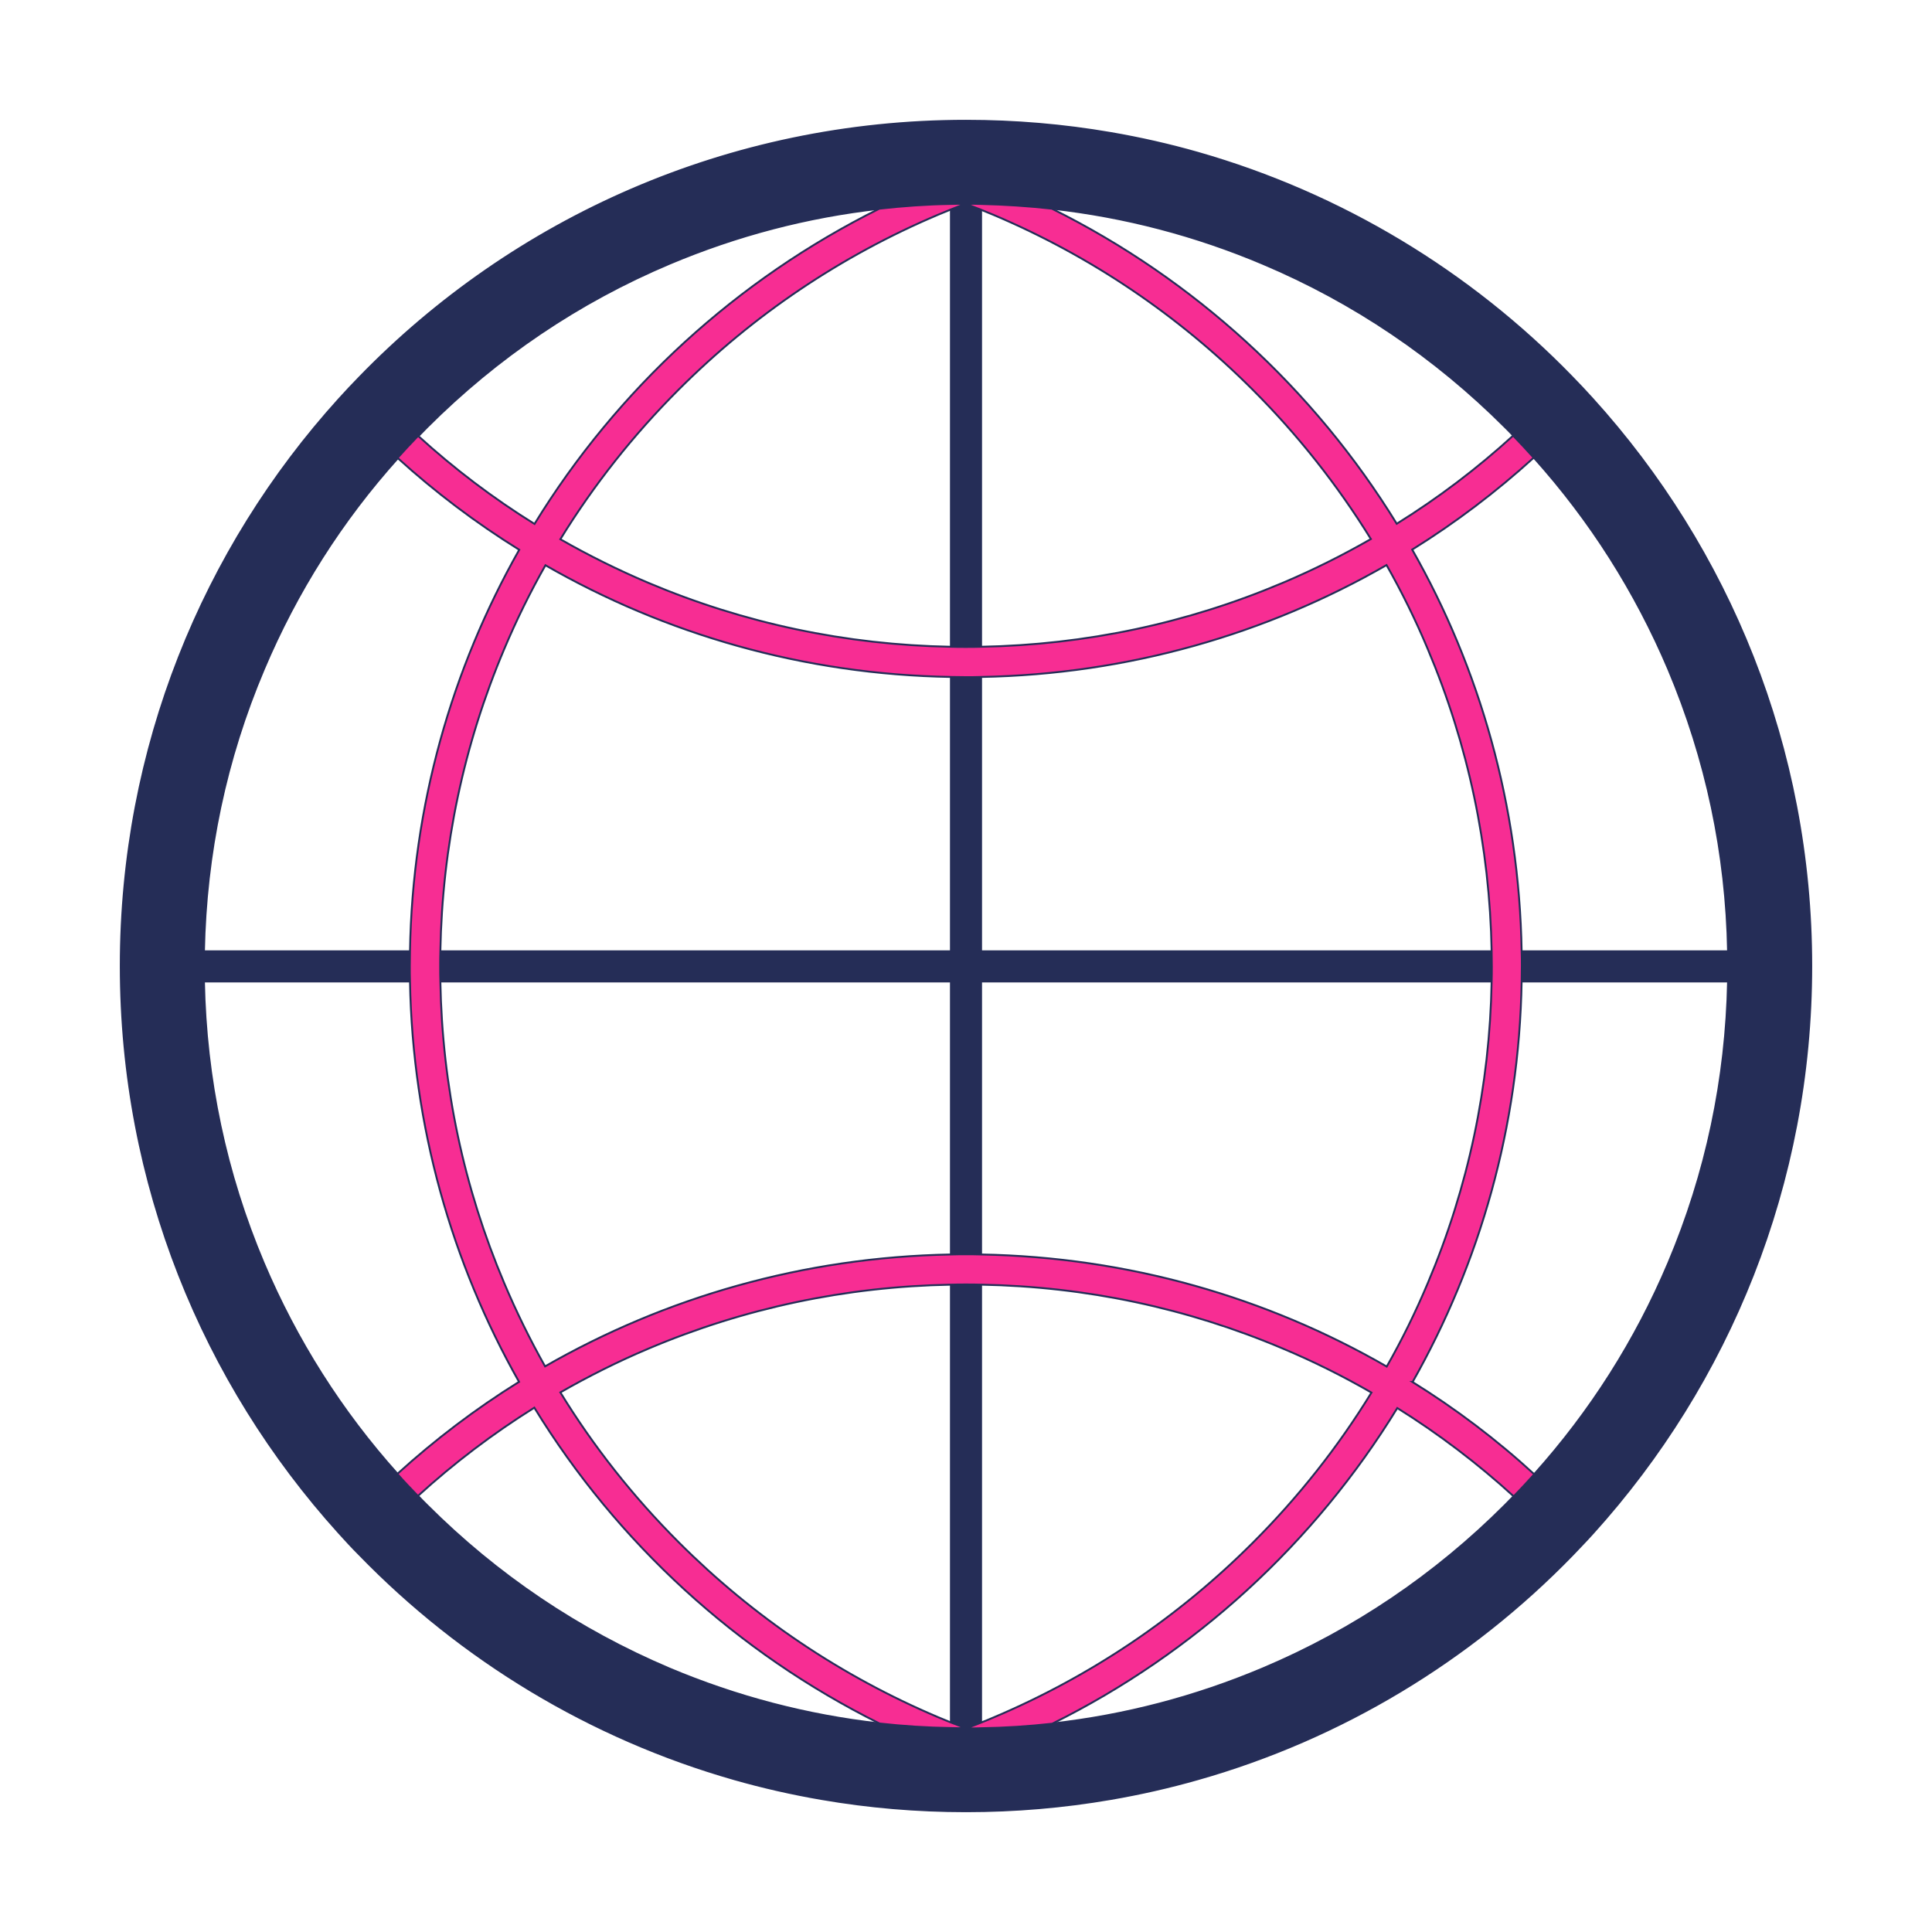
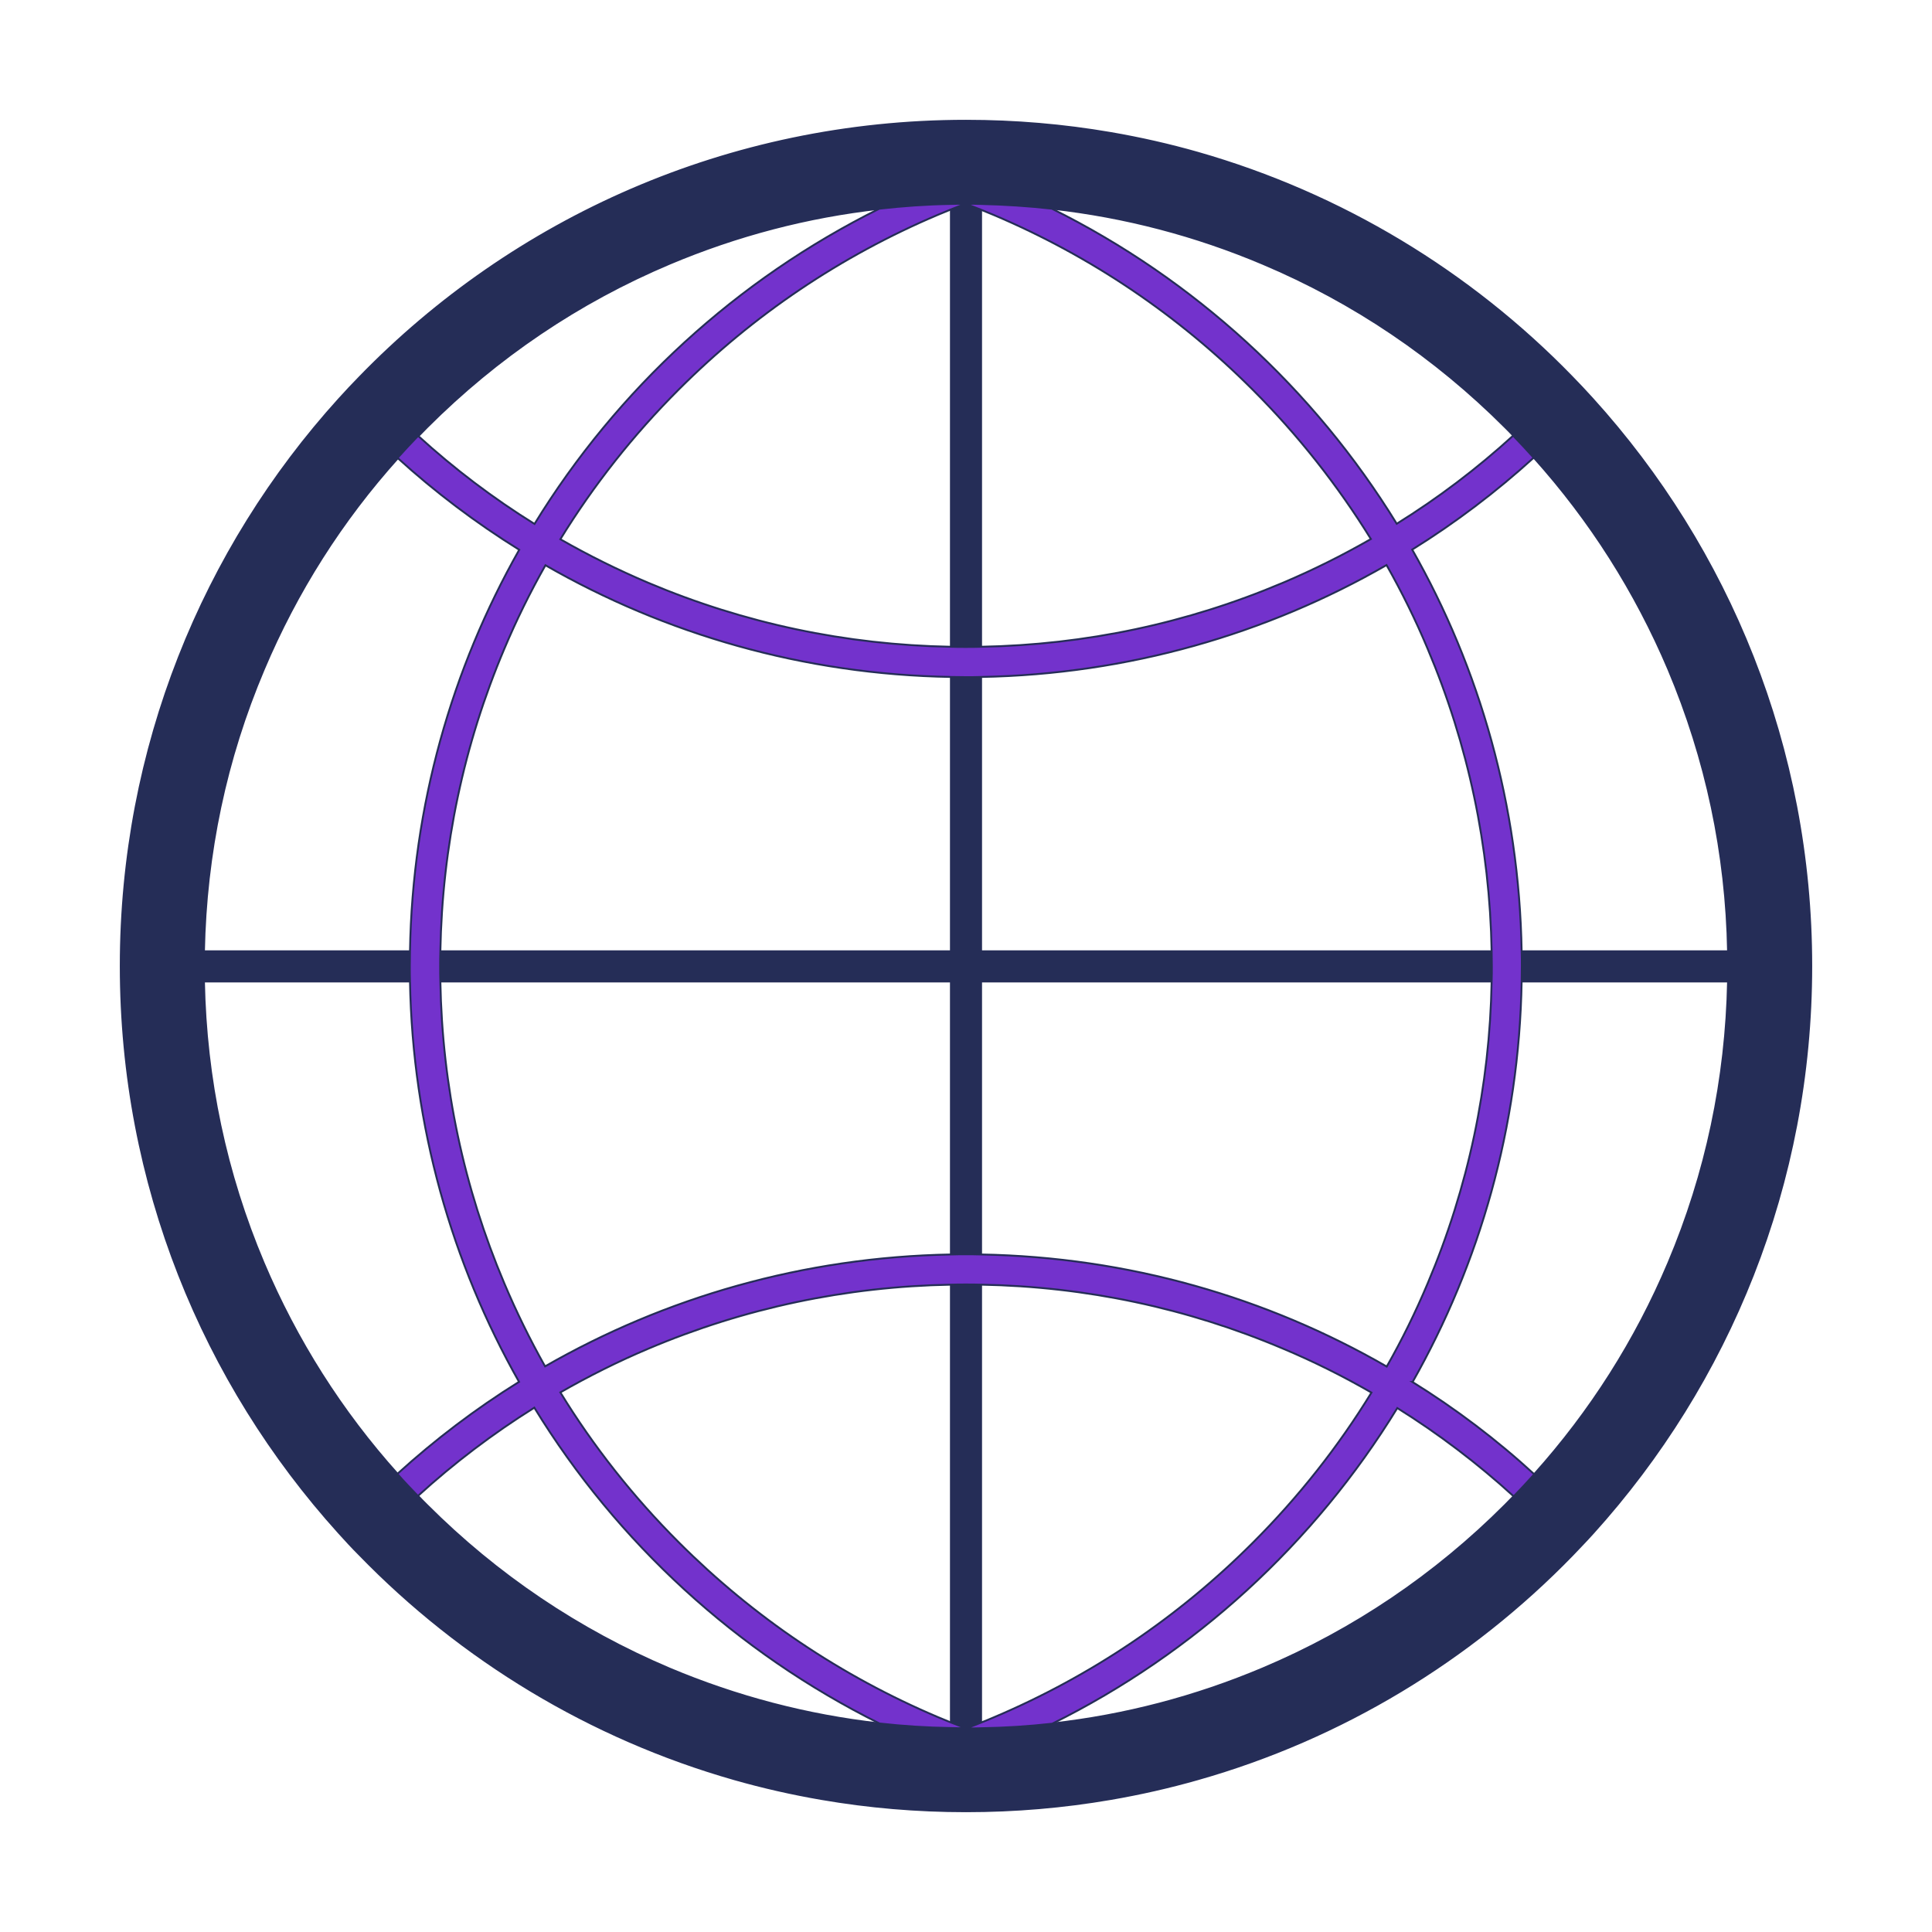
<svg xmlns="http://www.w3.org/2000/svg" width="800px" height="800px" viewBox="0 0 1024 1024" class="icon" version="1.1" fill="#252D57" stroke="#252D57">
  <g id="SVGRepo_bgCarrier" stroke-width="0" />
  <g id="SVGRepo_tracerCarrier" stroke-linecap="round" stroke-linejoin="round" />
  <g id="SVGRepo_iconCarrier">
    <path d="M844.1 211.4c-3.6-4-7.3-7.9-11-11.7-53.8-55.4-121.9-96.9-198.2-118.7-15.1-4.3-30.5-7.8-46.2-10.5-25-4.3-50.6-6.5-76.7-6.5-126 0-239.9 52-321.3 135.8-3.7 3.8-7.4 7.7-11 11.7C107.8 290.9 64 396.4 64 512s43.8 220.9 115.6 300.4c3.6 4 7.2 7.9 11 11.7 53.9 55.5 122.1 97.1 198.6 118.9 15.1 4.3 30.5 7.8 46.2 10.5 24.9 4.3 50.5 6.5 76.6 6.5s51.7-2.2 76.7-6.5c15.7-2.7 31.1-6.2 46.2-10.5 76.5-21.7 144.6-63.3 198.5-118.8 3.7-3.9 7.4-7.7 11-11.7C916.2 733 960 627.6 960 512c0-115.7-43.9-221.1-115.9-300.6z m71.8 308.8c-1 51.7-11.6 101.8-31.6 149.1-17.4 41.2-41.3 78.8-71.1 112-3.5 4-7.2 7.9-10.9 11.7-1.5 1.6-3.1 3.1-4.6 4.7-37.1 37.1-80.3 66.3-128.4 86.6-35.8 15.1-73.1 24.9-111.6 29.2-12.5 1.4-25 2.2-37.7 2.4-2.6 0.1-5.3 0.1-8 0.1s-5.3 0-8-0.1c-12.6-0.2-25.2-1-37.7-2.4-38.4-4.3-75.8-14.1-111.6-29.2-48.1-20.4-91.3-49.5-128.4-86.6-1.6-1.6-3.2-3.2-4.7-4.8-3.7-3.8-7.4-7.8-10.9-11.7-29.8-33.2-53.6-70.8-71-111.9-20-47.3-30.6-97.4-31.6-149.1h109.3c0-2.7-0.1-5.4-0.1-8.2 0-2.6 0-5.2 0.1-7.8H108.1c1-51.8 11.6-102 31.7-149.4 17.4-41.2 41.3-78.9 71.2-112.1 3.5-4 7.2-7.9 10.9-11.7 1.5-1.5 3-3.1 4.5-4.6 37.1-37.1 80.3-66.3 128.4-86.6 35.8-15.1 73.1-24.9 111.6-29.2 12.5-1.4 25-2.2 37.7-2.5 2.7-0.1 5.3-0.1 8-0.1s5.3 0 8 0.1c12.7 0.2 25.2 1.1 37.7 2.5 38.4 4.3 75.8 14.1 111.5 29.2 48.1 20.3 91.3 49.5 128.4 86.6 1.5 1.5 3 3 4.4 4.5 3.7 3.8 7.4 7.7 10.9 11.7 29.9 33.3 53.8 70.9 71.3 112.2 20 47.4 30.7 97.6 31.6 149.4H806.6c0 2.6 0.1 5.2 0.1 7.8 0 2.7 0 5.4-0.1 8.2h109.3z" fill="#F72D93252D57" />
    <path d="M790.7 512c0 2.7 0 5.4-0.1 8.2H520v144.7c-2.7-0.1-5.4-0.1-8.1-0.1-2.6 0-5.3 0-7.9 0.1V520.2H233.4c-0.1-2.7-0.1-5.4-0.1-8.2 0-2.6 0-5.2 0.1-7.8H504V358.8c2.6 0 5.3 0.1 7.9 0.1 2.7 0 5.4 0 8.1-0.1v145.4h270.6c0 2.6 0.1 5.2 0.1 7.8zM520 111.1v231.6c-2.7 0.1-5.4 0.1-8.1 0.1-2.6 0-5.3 0-7.9-0.1V111.1c2.7-1.1 5.3-2.1 8-3.1 2.7 1 5.3 2.1 8 3.1zM512 916zM520 680.9v232c-2.7 1.1-5.3 2.1-8 3.1-2.7-1-5.3-2.1-8-3.1v-232c2.6-0.1 5.3-0.1 7.9-0.1 2.7 0 5.4 0 8.1 0.1z" fill="#F72D93252D57" />
-     <path d="M512 916zM512 916zM748.7 732.5c35.6-62.9 56.5-135.2 57.8-212.3 0-2.7 0.1-5.4 0.1-8.2 0-2.6 0-5.2-0.1-7.8-1.3-77.3-22.2-149.9-58-212.9 23-14.3 44.5-30.6 64.4-48.7-3.6-4-7.2-7.9-10.9-11.7-19.2 17.5-39.8 33.1-61.7 46.7-43.9-71.4-107.3-129.5-182.8-167-12.5-1.4-25-2.2-37.7-2.5-2.7-0.1-5.3-0.1-8-0.1 2.7 1 5.3 2.1 8 3.1 2.3 0.9 4.5 1.9 6.8 2.8 51.4 21.8 97.6 52.9 137.3 92.6 24.1 24.1 45 50.6 62.7 79.2-15 8.6-30.6 16.4-46.7 23.2-50.8 21.5-104.6 32.9-160 33.9-2.7 0.1-5.4 0.1-8.1 0.1-2.6 0-5.3 0-7.9-0.1-55.5-1-109.4-12.4-160.3-33.9-16-6.8-31.6-14.5-46.6-23.1 17.6-28.6 38.6-55.2 62.7-79.3 39.7-39.7 85.9-70.8 137.3-92.6 2.3-0.9 4.5-1.9 6.8-2.8 2.7-1.1 5.3-2.1 8-3.1-2.7 0-5.3 0-8 0.1-12.7 0.2-25.2 1.1-37.7 2.5-75.5 37.5-138.9 95.6-182.8 167.1-21.9-13.6-42.5-29.2-61.7-46.7-3.7 3.8-7.4 7.8-10.9 11.7 19.9 18.1 41.5 34.4 64.5 48.7-35.7 63-56.6 135.5-57.9 212.8 0 2.6-0.1 5.2-0.1 7.8 0 2.7 0 5.4 0.1 8.2 1.4 77 22.2 149.3 57.8 212.2-23 14.3-44.6 30.7-64.5 48.8 3.5 4 7.2 7.9 10.9 11.7 19.2-17.5 39.8-33.1 61.7-46.8 43.9 71.6 107.4 129.8 183 167.4 12.5 1.4 25 2.2 37.7 2.4 2.7 0.1 5.3 0.1 8 0.1-2.7-1-5.3-2.1-8-3.1-2.3-0.9-4.5-1.9-6.8-2.8-51.4-21.8-97.6-52.9-137.3-92.6-24.2-24.2-45.2-50.8-62.8-79.5 15-8.6 30.6-16.4 46.7-23.2 50.8-21.5 104.7-32.9 160.3-33.9 2.6-0.1 5.3-0.1 7.9-0.1 2.7 0 5.4 0 8.1 0.1 55.5 1 109.3 12.4 160 33.9 16.2 6.8 31.8 14.6 46.9 23.3-17.6 28.7-38.6 55.3-62.8 79.5-39.7 39.7-85.9 70.8-137.3 92.6-2.3 1-4.5 1.9-6.8 2.8-2.7 1.1-5.3 2.1-8 3.1 2.7 0 5.3 0 8-0.1 12.7-0.2 25.2-1 37.7-2.4 75.6-37.5 139-95.7 182.9-167.3 21.8 13.6 42.5 29.3 61.7 46.8 3.7-3.8 7.3-7.7 10.9-11.7-19.9-18.3-41.5-34.6-64.5-48.9zM520 664.9c-2.7-0.1-5.4-0.1-8.1-0.1-2.6 0-5.3 0-7.9 0.1-78.2 1.4-151.5 22.8-215.1 59.3-8-14.2-15.2-28.9-21.6-44-21.5-50.8-32.9-104.5-33.9-160-0.1-2.7-0.1-5.4-0.1-8.2 0-2.6 0-5.2 0.1-7.8 1-55.6 12.4-109.5 33.9-160.3 6.4-15.2 13.7-30 21.8-44.3 63.5 36.5 136.8 57.9 214.9 59.2 2.6 0 5.3 0.1 7.9 0.1 2.7 0 5.4 0 8.1-0.1 78.1-1.4 151.4-22.8 214.9-59.3 8.1 14.3 15.4 29.1 21.8 44.4 21.5 50.9 32.9 104.8 33.9 160.3 0 2.6 0.1 5.2 0.1 7.8 0 2.7 0 5.4-0.1 8.2-1 55.4-12.4 109.2-33.9 160-6.4 15.2-13.6 29.9-21.7 44.1-63.5-36.6-136.8-58-215-59.4z" fill="#F72D93" />
+     <path d="M512 916zM512 916zM748.7 732.5c35.6-62.9 56.5-135.2 57.8-212.3 0-2.7 0.1-5.4 0.1-8.2 0-2.6 0-5.2-0.1-7.8-1.3-77.3-22.2-149.9-58-212.9 23-14.3 44.5-30.6 64.4-48.7-3.6-4-7.2-7.9-10.9-11.7-19.2 17.5-39.8 33.1-61.7 46.7-43.9-71.4-107.3-129.5-182.8-167-12.5-1.4-25-2.2-37.7-2.5-2.7-0.1-5.3-0.1-8-0.1 2.7 1 5.3 2.1 8 3.1 2.3 0.9 4.5 1.9 6.8 2.8 51.4 21.8 97.6 52.9 137.3 92.6 24.1 24.1 45 50.6 62.7 79.2-15 8.6-30.6 16.4-46.7 23.2-50.8 21.5-104.6 32.9-160 33.9-2.7 0.1-5.4 0.1-8.1 0.1-2.6 0-5.3 0-7.9-0.1-55.5-1-109.4-12.4-160.3-33.9-16-6.8-31.6-14.5-46.6-23.1 17.6-28.6 38.6-55.2 62.7-79.3 39.7-39.7 85.9-70.8 137.3-92.6 2.3-0.9 4.5-1.9 6.8-2.8 2.7-1.1 5.3-2.1 8-3.1-2.7 0-5.3 0-8 0.1-12.7 0.2-25.2 1.1-37.7 2.5-75.5 37.5-138.9 95.6-182.8 167.1-21.9-13.6-42.5-29.2-61.7-46.7-3.7 3.8-7.4 7.8-10.9 11.7 19.9 18.1 41.5 34.4 64.5 48.7-35.7 63-56.6 135.5-57.9 212.8 0 2.6-0.1 5.2-0.1 7.8 0 2.7 0 5.4 0.1 8.2 1.4 77 22.2 149.3 57.8 212.2-23 14.3-44.6 30.7-64.5 48.8 3.5 4 7.2 7.9 10.9 11.7 19.2-17.5 39.8-33.1 61.7-46.8 43.9 71.6 107.4 129.8 183 167.4 12.5 1.4 25 2.2 37.7 2.4 2.7 0.1 5.3 0.1 8 0.1-2.7-1-5.3-2.1-8-3.1-2.3-0.9-4.5-1.9-6.8-2.8-51.4-21.8-97.6-52.9-137.3-92.6-24.2-24.2-45.2-50.8-62.8-79.5 15-8.6 30.6-16.4 46.7-23.2 50.8-21.5 104.7-32.9 160.3-33.9 2.6-0.1 5.3-0.1 7.9-0.1 2.7 0 5.4 0 8.1 0.1 55.5 1 109.3 12.4 160 33.9 16.2 6.8 31.8 14.6 46.9 23.3-17.6 28.7-38.6 55.3-62.8 79.5-39.7 39.7-85.9 70.8-137.3 92.6-2.3 1-4.5 1.9-6.8 2.8-2.7 1.1-5.3 2.1-8 3.1 2.7 0 5.3 0 8-0.1 12.7-0.2 25.2-1 37.7-2.4 75.6-37.5 139-95.7 182.9-167.3 21.8 13.6 42.5 29.3 61.7 46.8 3.7-3.8 7.3-7.7 10.9-11.7-19.9-18.3-41.5-34.6-64.5-48.9zM520 664.9c-2.7-0.1-5.4-0.1-8.1-0.1-2.6 0-5.3 0-7.9 0.1-78.2 1.4-151.5 22.8-215.1 59.3-8-14.2-15.2-28.9-21.6-44-21.5-50.8-32.9-104.5-33.9-160-0.1-2.7-0.1-5.4-0.1-8.2 0-2.6 0-5.2 0.1-7.8 1-55.6 12.4-109.5 33.9-160.3 6.4-15.2 13.7-30 21.8-44.3 63.5 36.5 136.8 57.9 214.9 59.2 2.6 0 5.3 0.1 7.9 0.1 2.7 0 5.4 0 8.1-0.1 78.1-1.4 151.4-22.8 214.9-59.3 8.1 14.3 15.4 29.1 21.8 44.4 21.5 50.9 32.9 104.8 33.9 160.3 0 2.6 0.1 5.2 0.1 7.8 0 2.7 0 5.4-0.1 8.2-1 55.4-12.4 109.2-33.9 160-6.4 15.2-13.6 29.9-21.7 44.1-63.5-36.6-136.8-58-215-59.4z" fill="#7332CC" />
  </g>
</svg>
